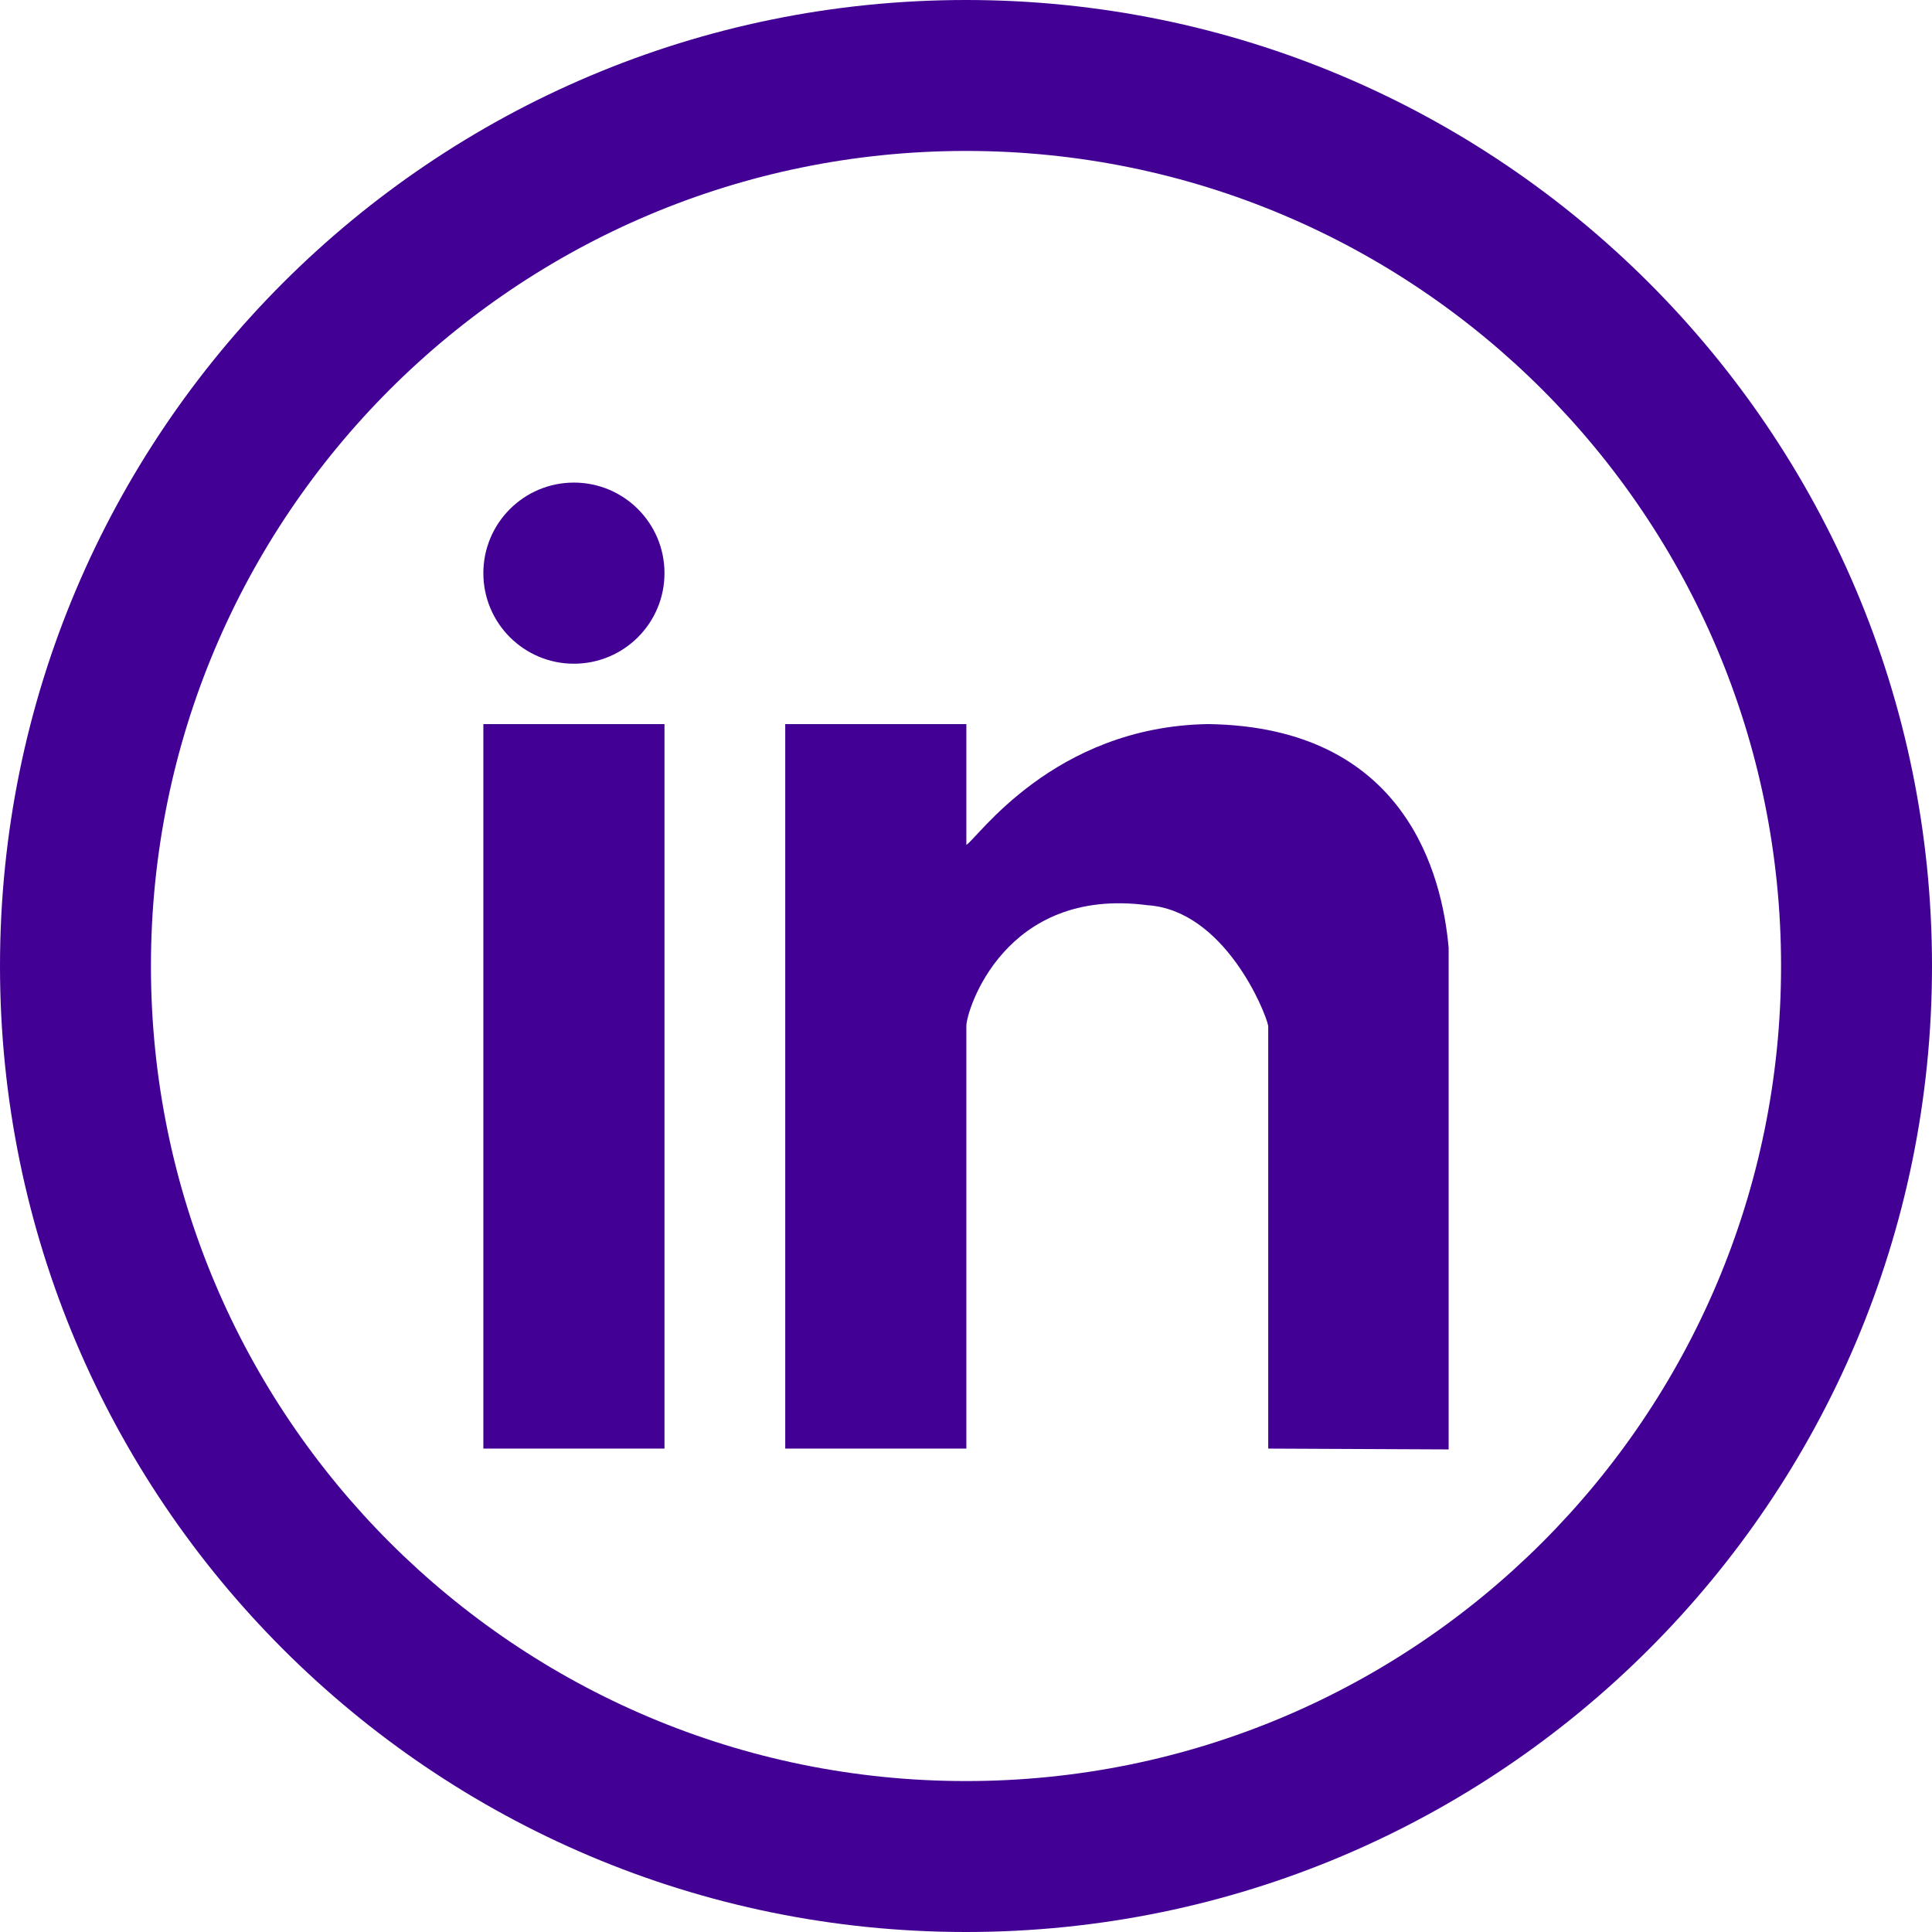
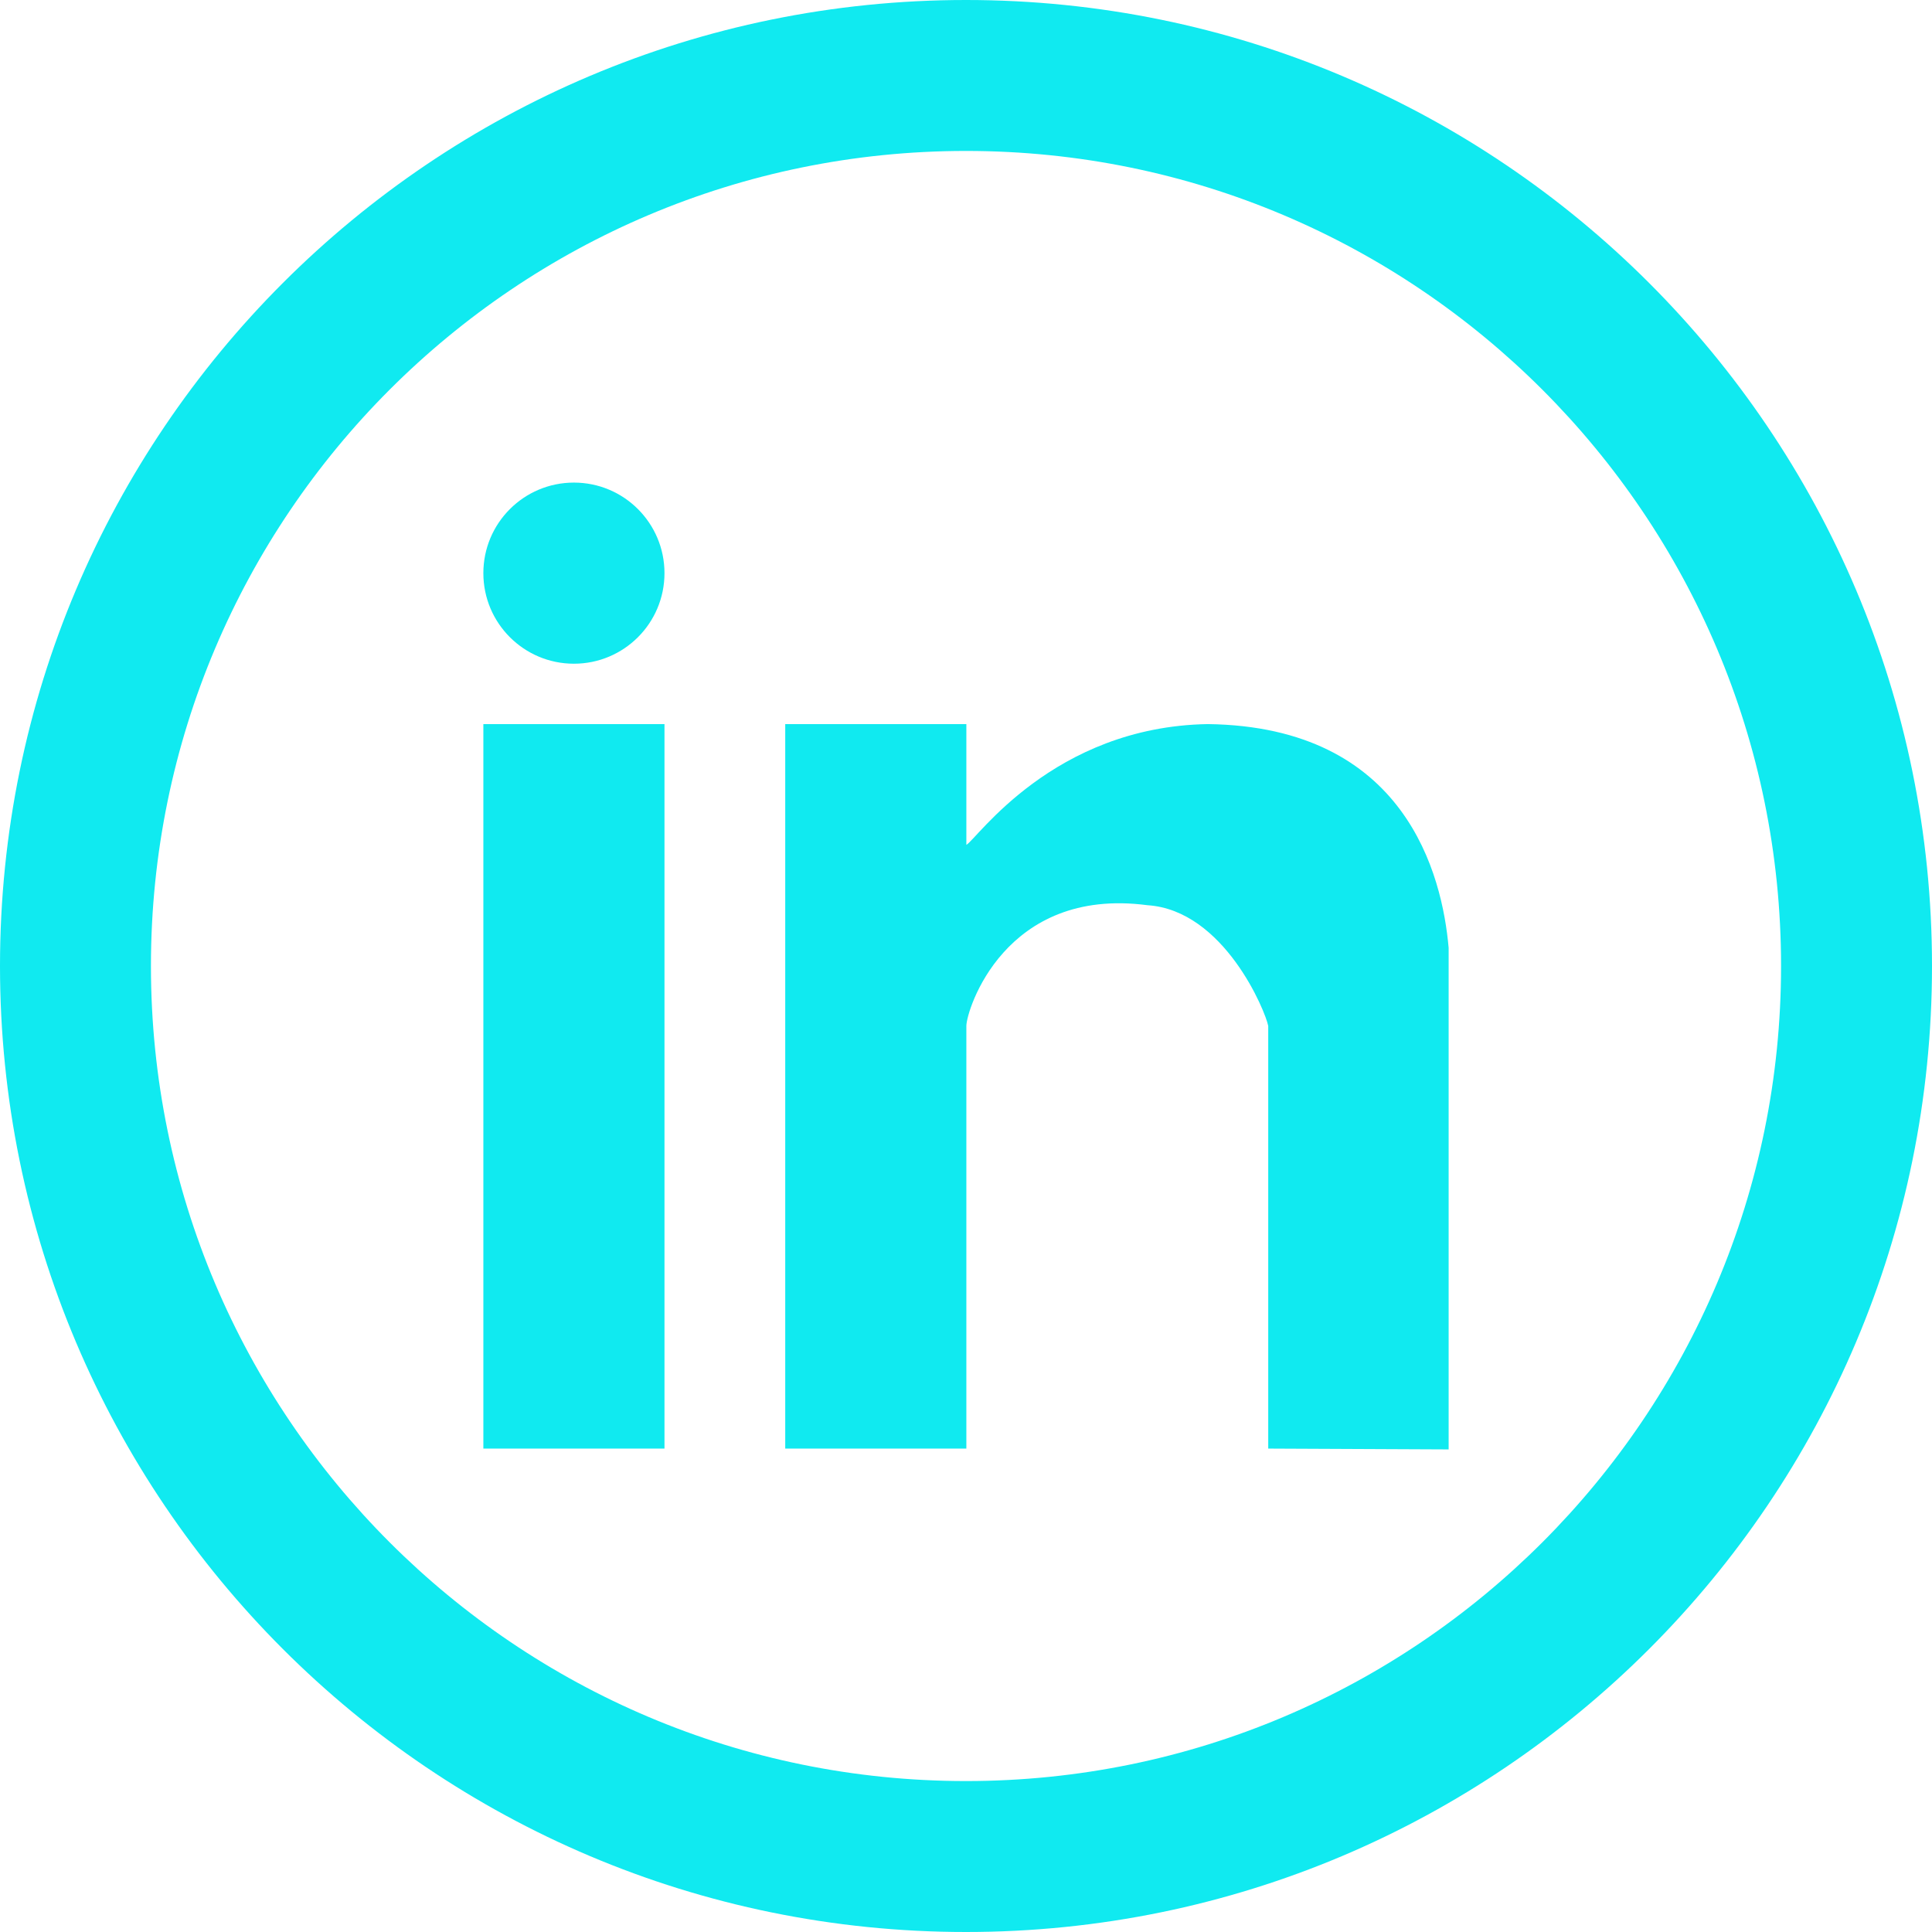
<svg xmlns="http://www.w3.org/2000/svg" version="1.1" id="Capa_1" x="0px" y="0px" width="512px" height="512px" viewBox="0 0 512 512" style="enable-background:new 0 0 512 512;" xml:space="preserve">
  <g>
    <g>
-       <path d="M256,0C114.609,0,0,114.609,0,256c0,141.391,114.609,256,256,256c141.391,0,256-114.609,256-256   C512,114.609,397.391,0,256,0z M256,472c-119.297,0-216-96.703-216-216S136.703,40,256,40s216,96.703,216,216S375.297,472,256,472z   " data-original="#000000" class="active-path" data-old_color="##35F5B" fill="#420094" />
+       <path d="M256,0C114.609,0,0,114.609,0,256c0,141.391,114.609,256,256,256c141.391,0,256-114.609,256-256   C512,114.609,397.391,0,256,0z M256,472c-119.297,0-216-96.703-216-216S136.703,40,256,40s216,96.703,216,216S375.297,472,256,472z   " data-original="#000000" class="active-path" data-old_color="##35F5B" fill="#10eaf0" />
      <g>
        <g>
-           <path d="M128.094,383.891h48v-192h-48V383.891z M320.094,191.891c-41.094,0.688-61.312,30.641-64,32v-32h-48v192h48v-112     c0-4.108,10.125-37,48-32c20.344,1.328,31.312,28.234,32,32v112l47.812,0.219V251.188     C382.219,232,372.625,192.578,320.094,191.891z M152.094,127.891c-13.25,0-24,10.734-24,24s10.75,24,24,24s24-10.734,24-24     S165.344,127.891,152.094,127.891z" data-original="#000000" class="active-path" data-old_color="##35F5B" fill="#420094" />
+           <path d="M128.094,383.891h48v-192h-48V383.891z M320.094,191.891c-41.094,0.688-61.312,30.641-64,32v-32h-48v192h48v-112     c0-4.108,10.125-37,48-32c20.344,1.328,31.312,28.234,32,32v112l47.812,0.219V251.188     C382.219,232,372.625,192.578,320.094,191.891z M152.094,127.891c-13.25,0-24,10.734-24,24s10.75,24,24,24s24-10.734,24-24     S165.344,127.891,152.094,127.891z" data-original="#000000" class="active-path" data-old_color="##35F5B" fill="#10eaf0" />
        </g>
      </g>
    </g>
  </g>
</svg>
